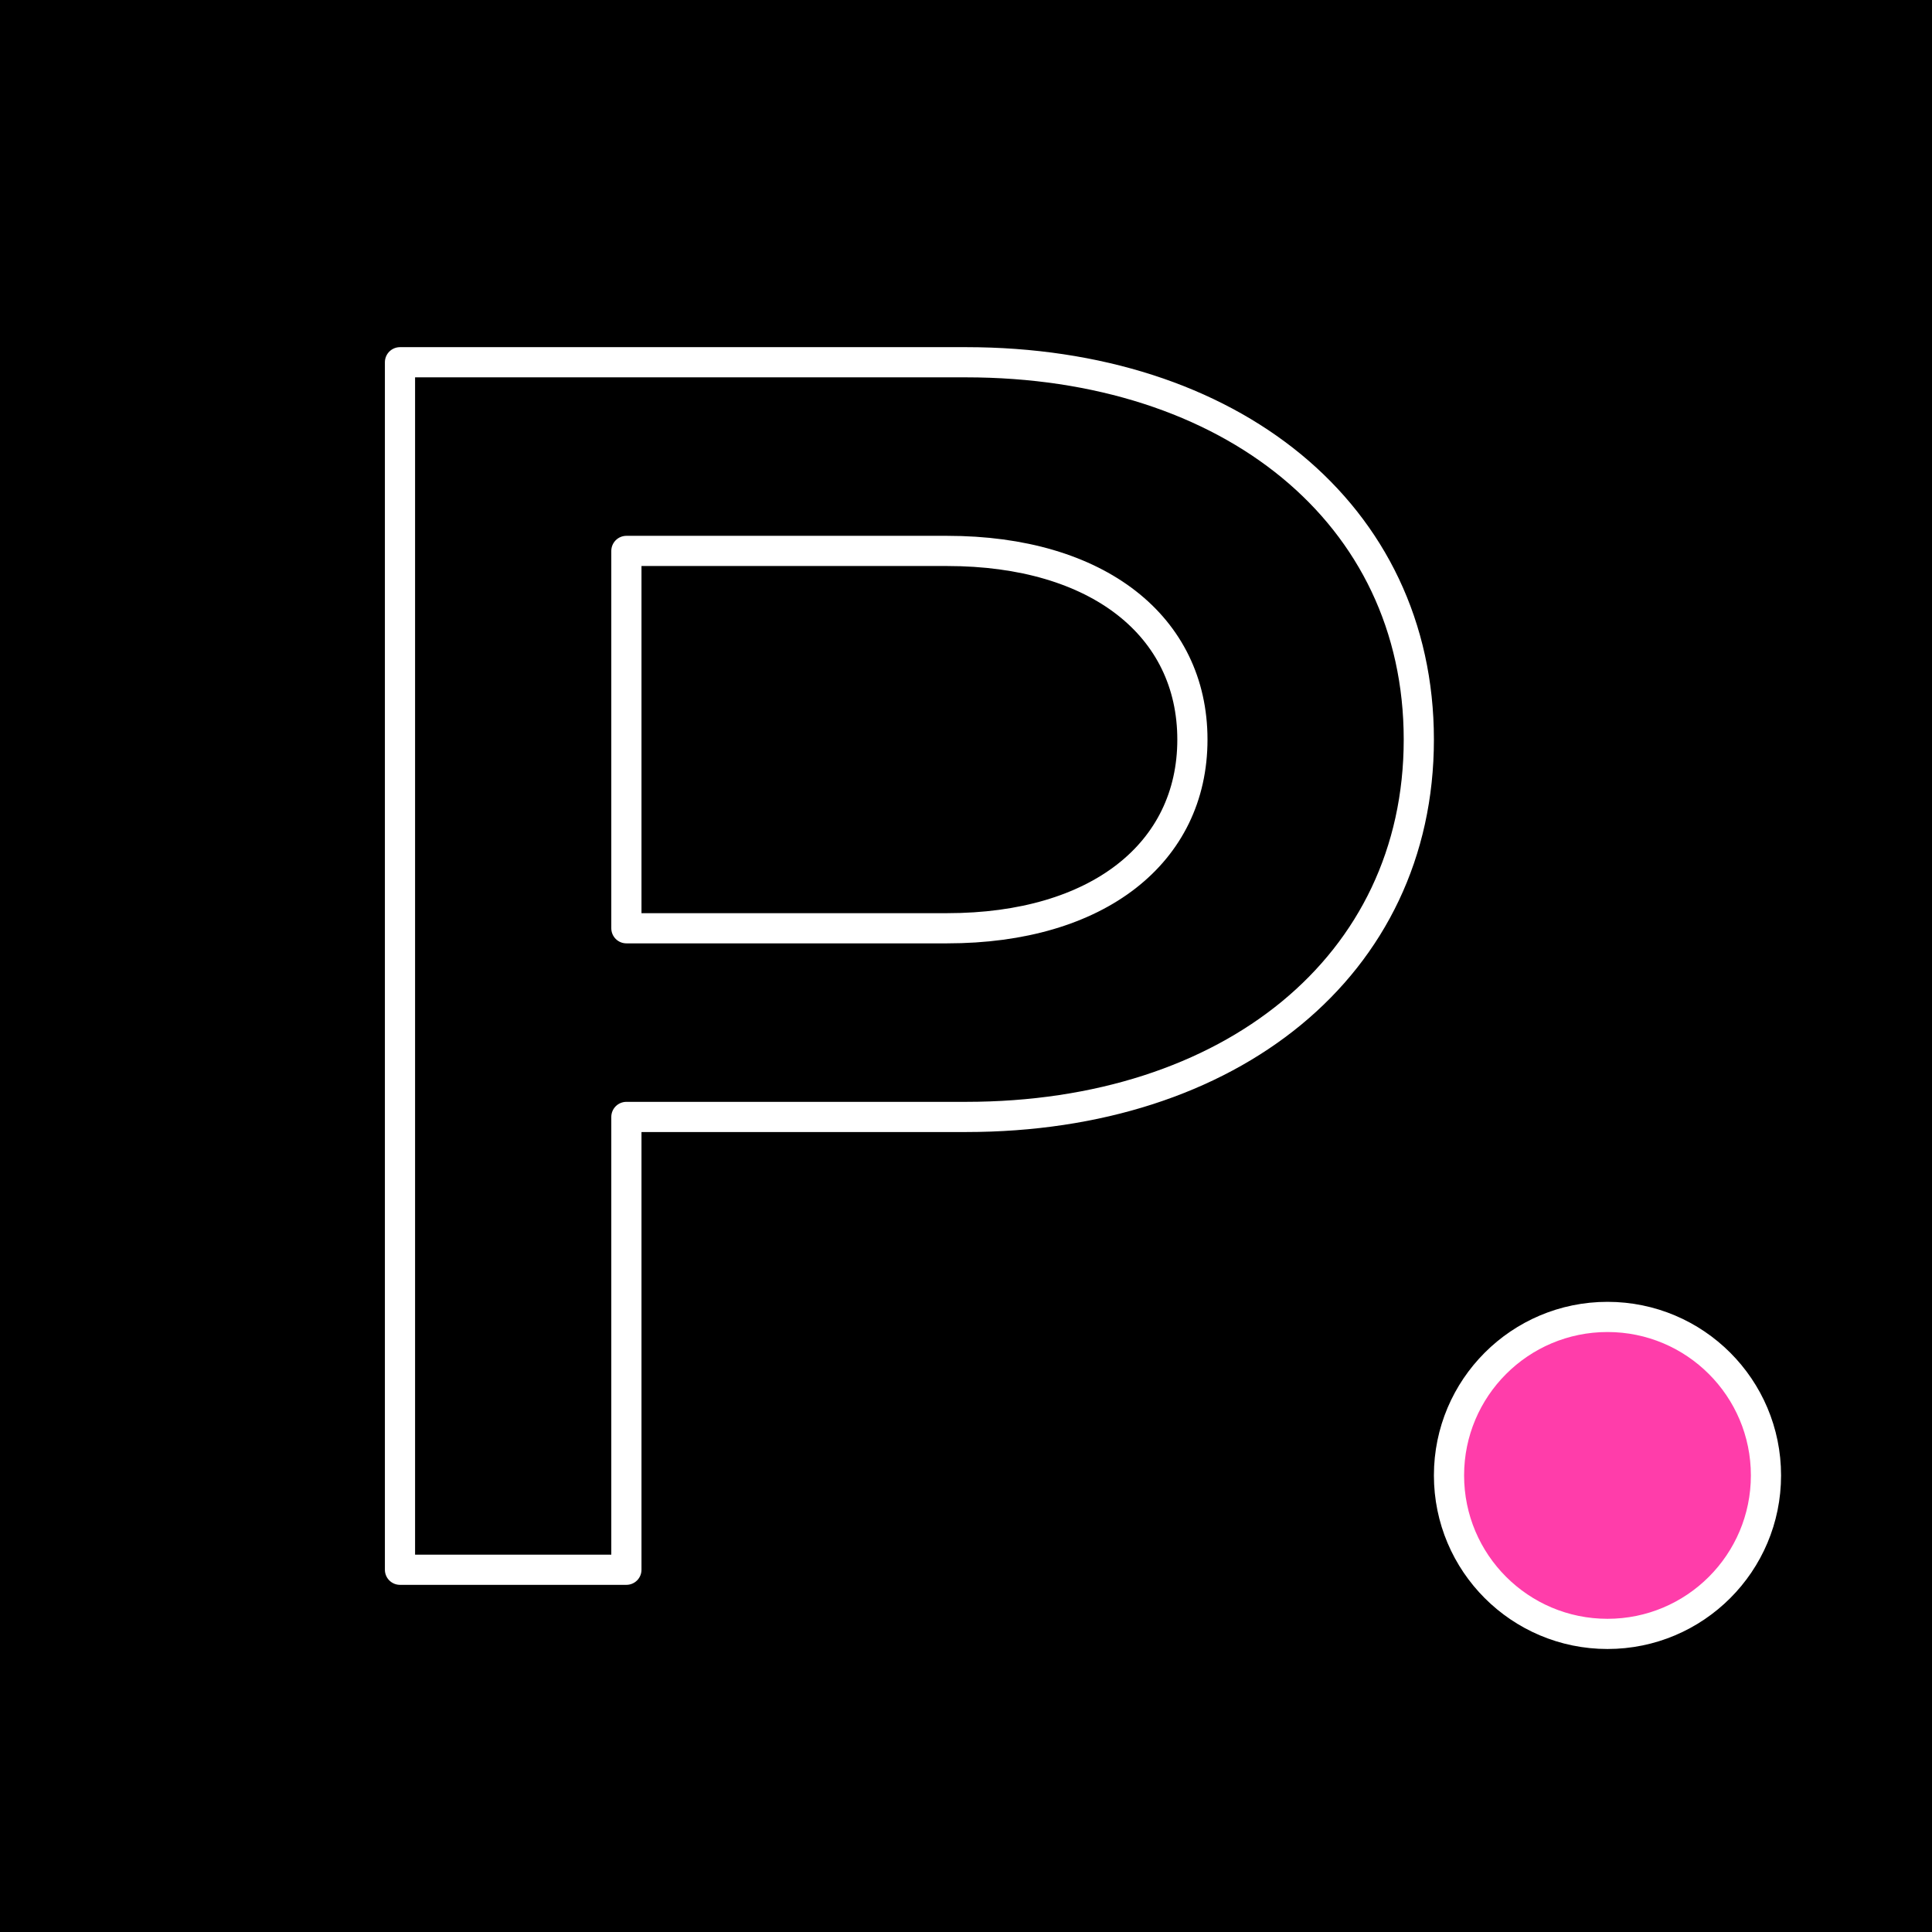
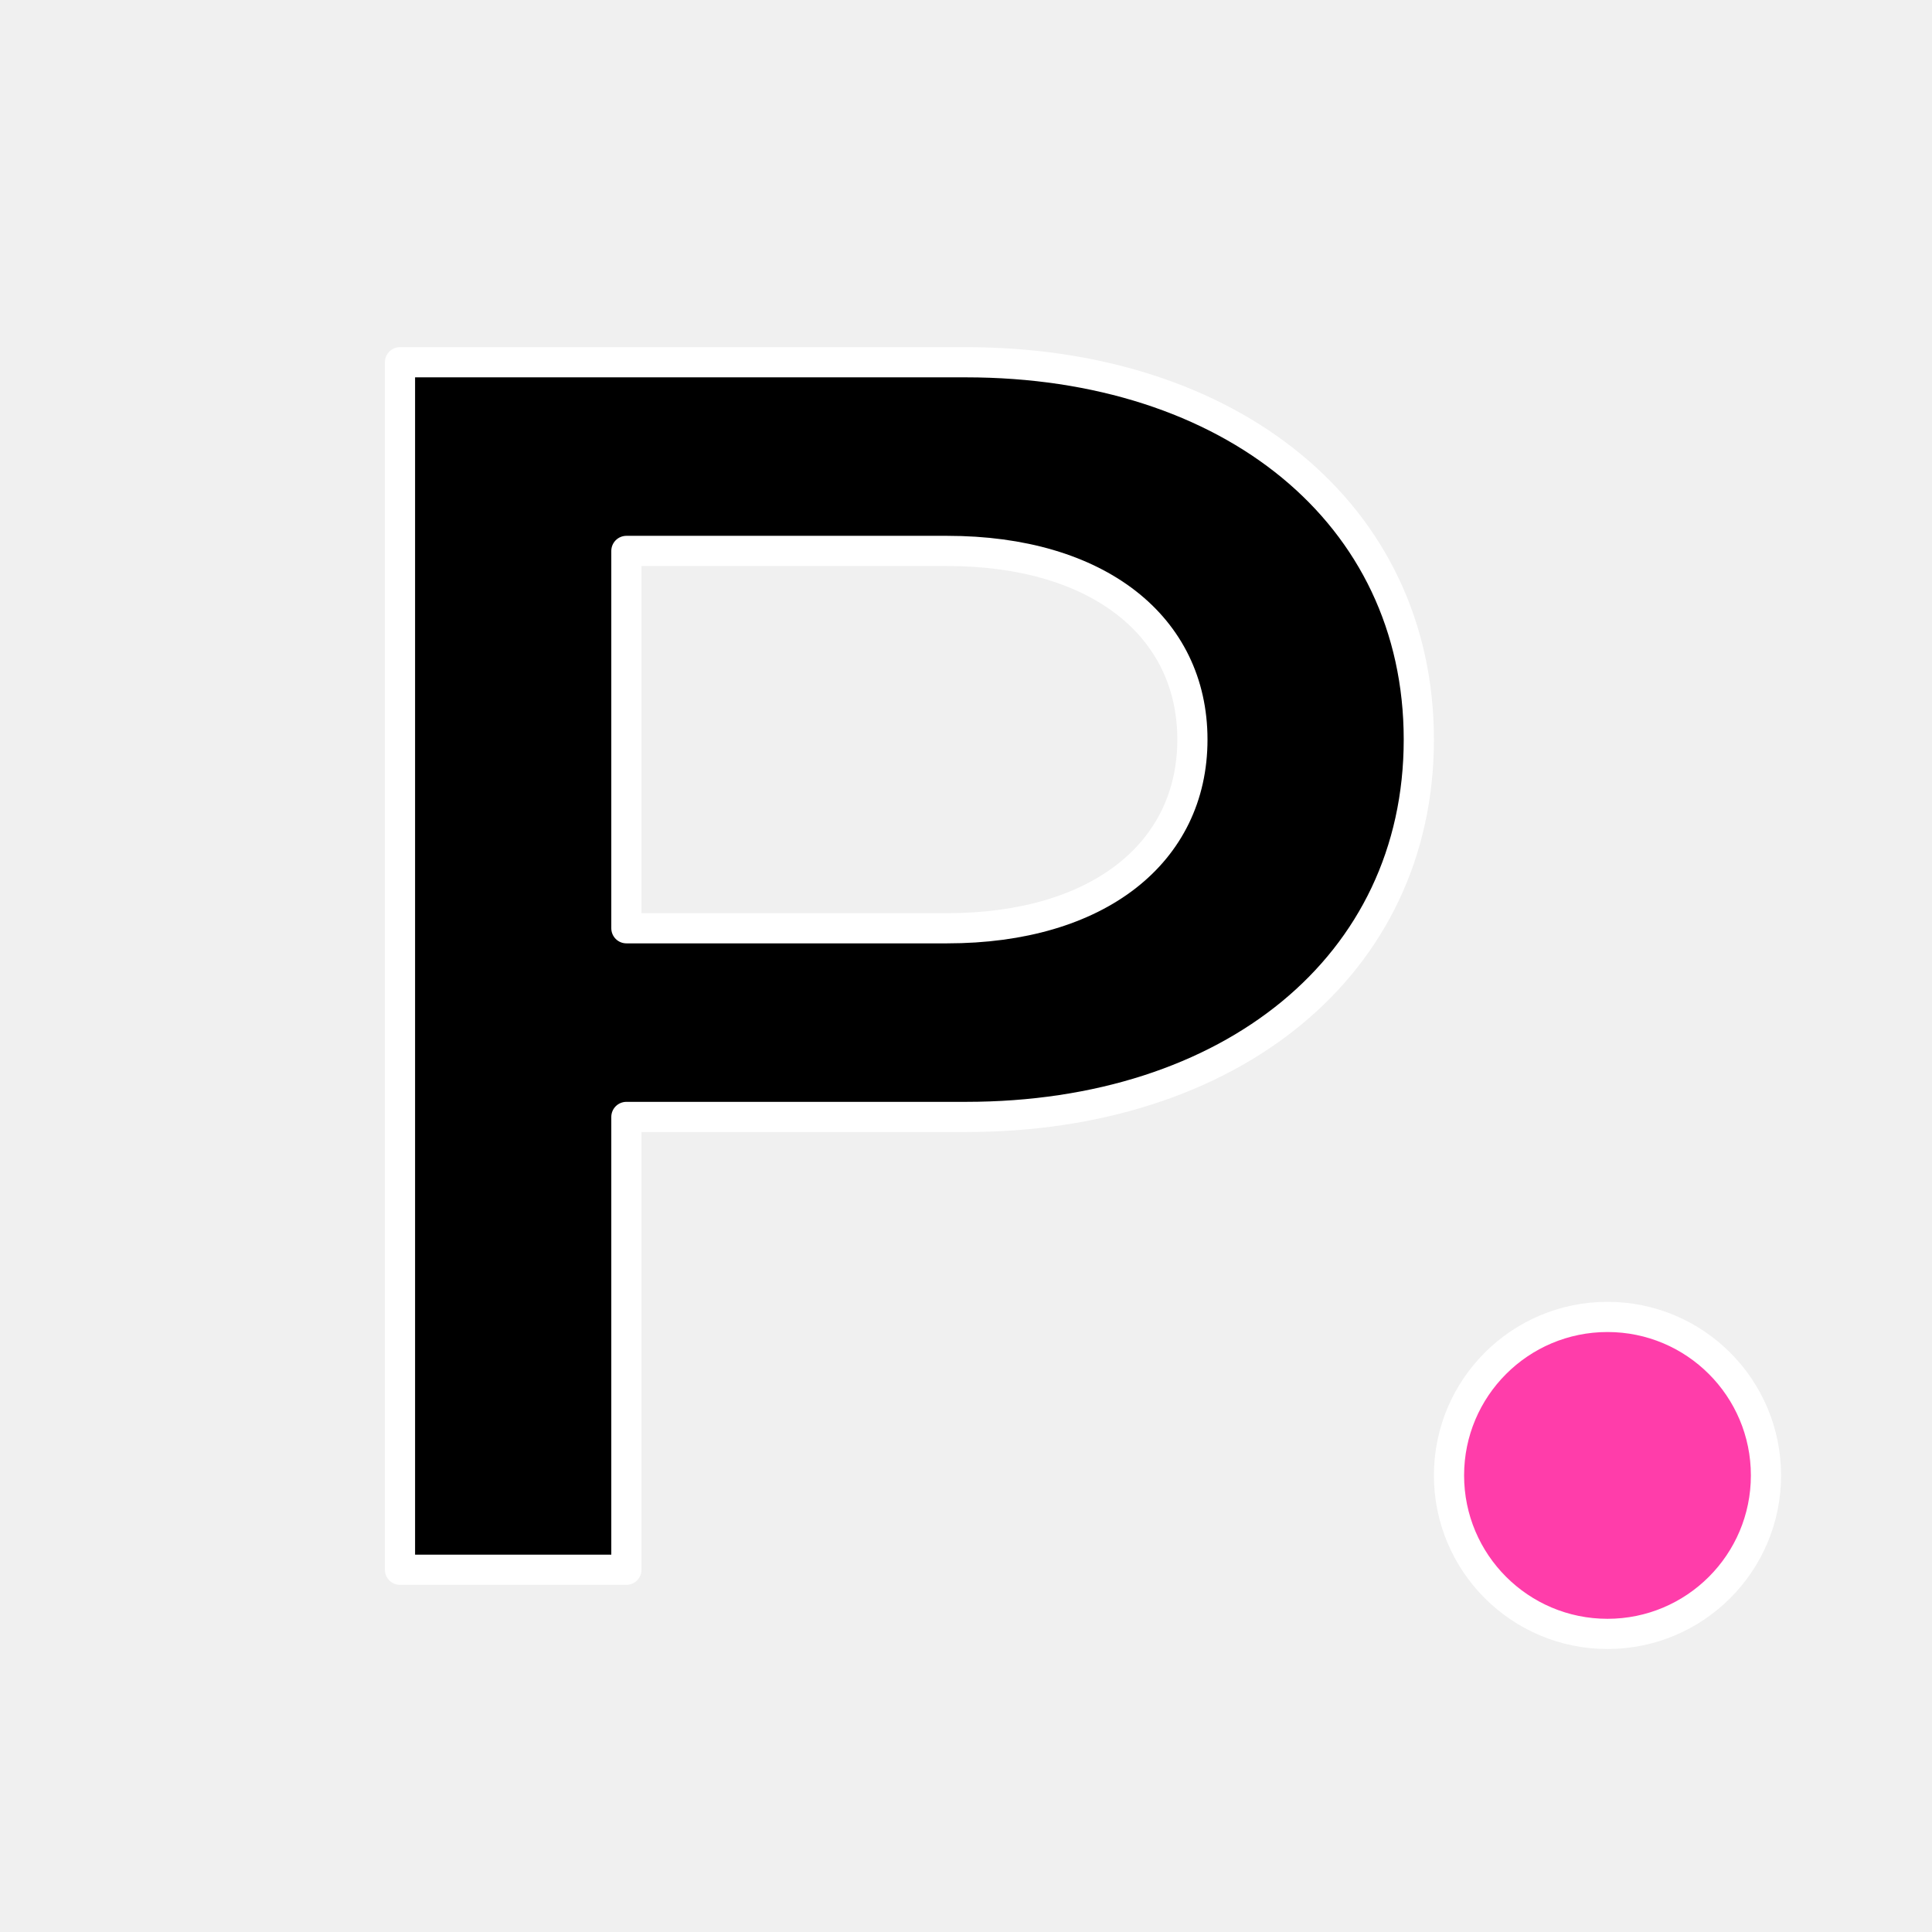
<svg xmlns="http://www.w3.org/2000/svg" viewBox="0 0 512 512" fill="none">
-   <rect width="512" height="512" fill="#000000" />
  <g transform="translate(56, 56)">
    <path d="M 50 40 L 50 360 L 110 360 L 110 240 L 200 240 C 270 240 320 200 320 140 C 320 80 270 40 200 40 Z M 110 90 L 195 90 C 235 90 260 110 260 140 C 260 170 235 190 195 190 L 110 190 Z" fill="#000000" stroke="#FFFFFF" stroke-width="8" stroke-linejoin="round" />
    <circle cx="370" cy="335" r="42" fill="#ff3daa" stroke="#FFFFFF" stroke-width="8" />
  </g>
</svg>
